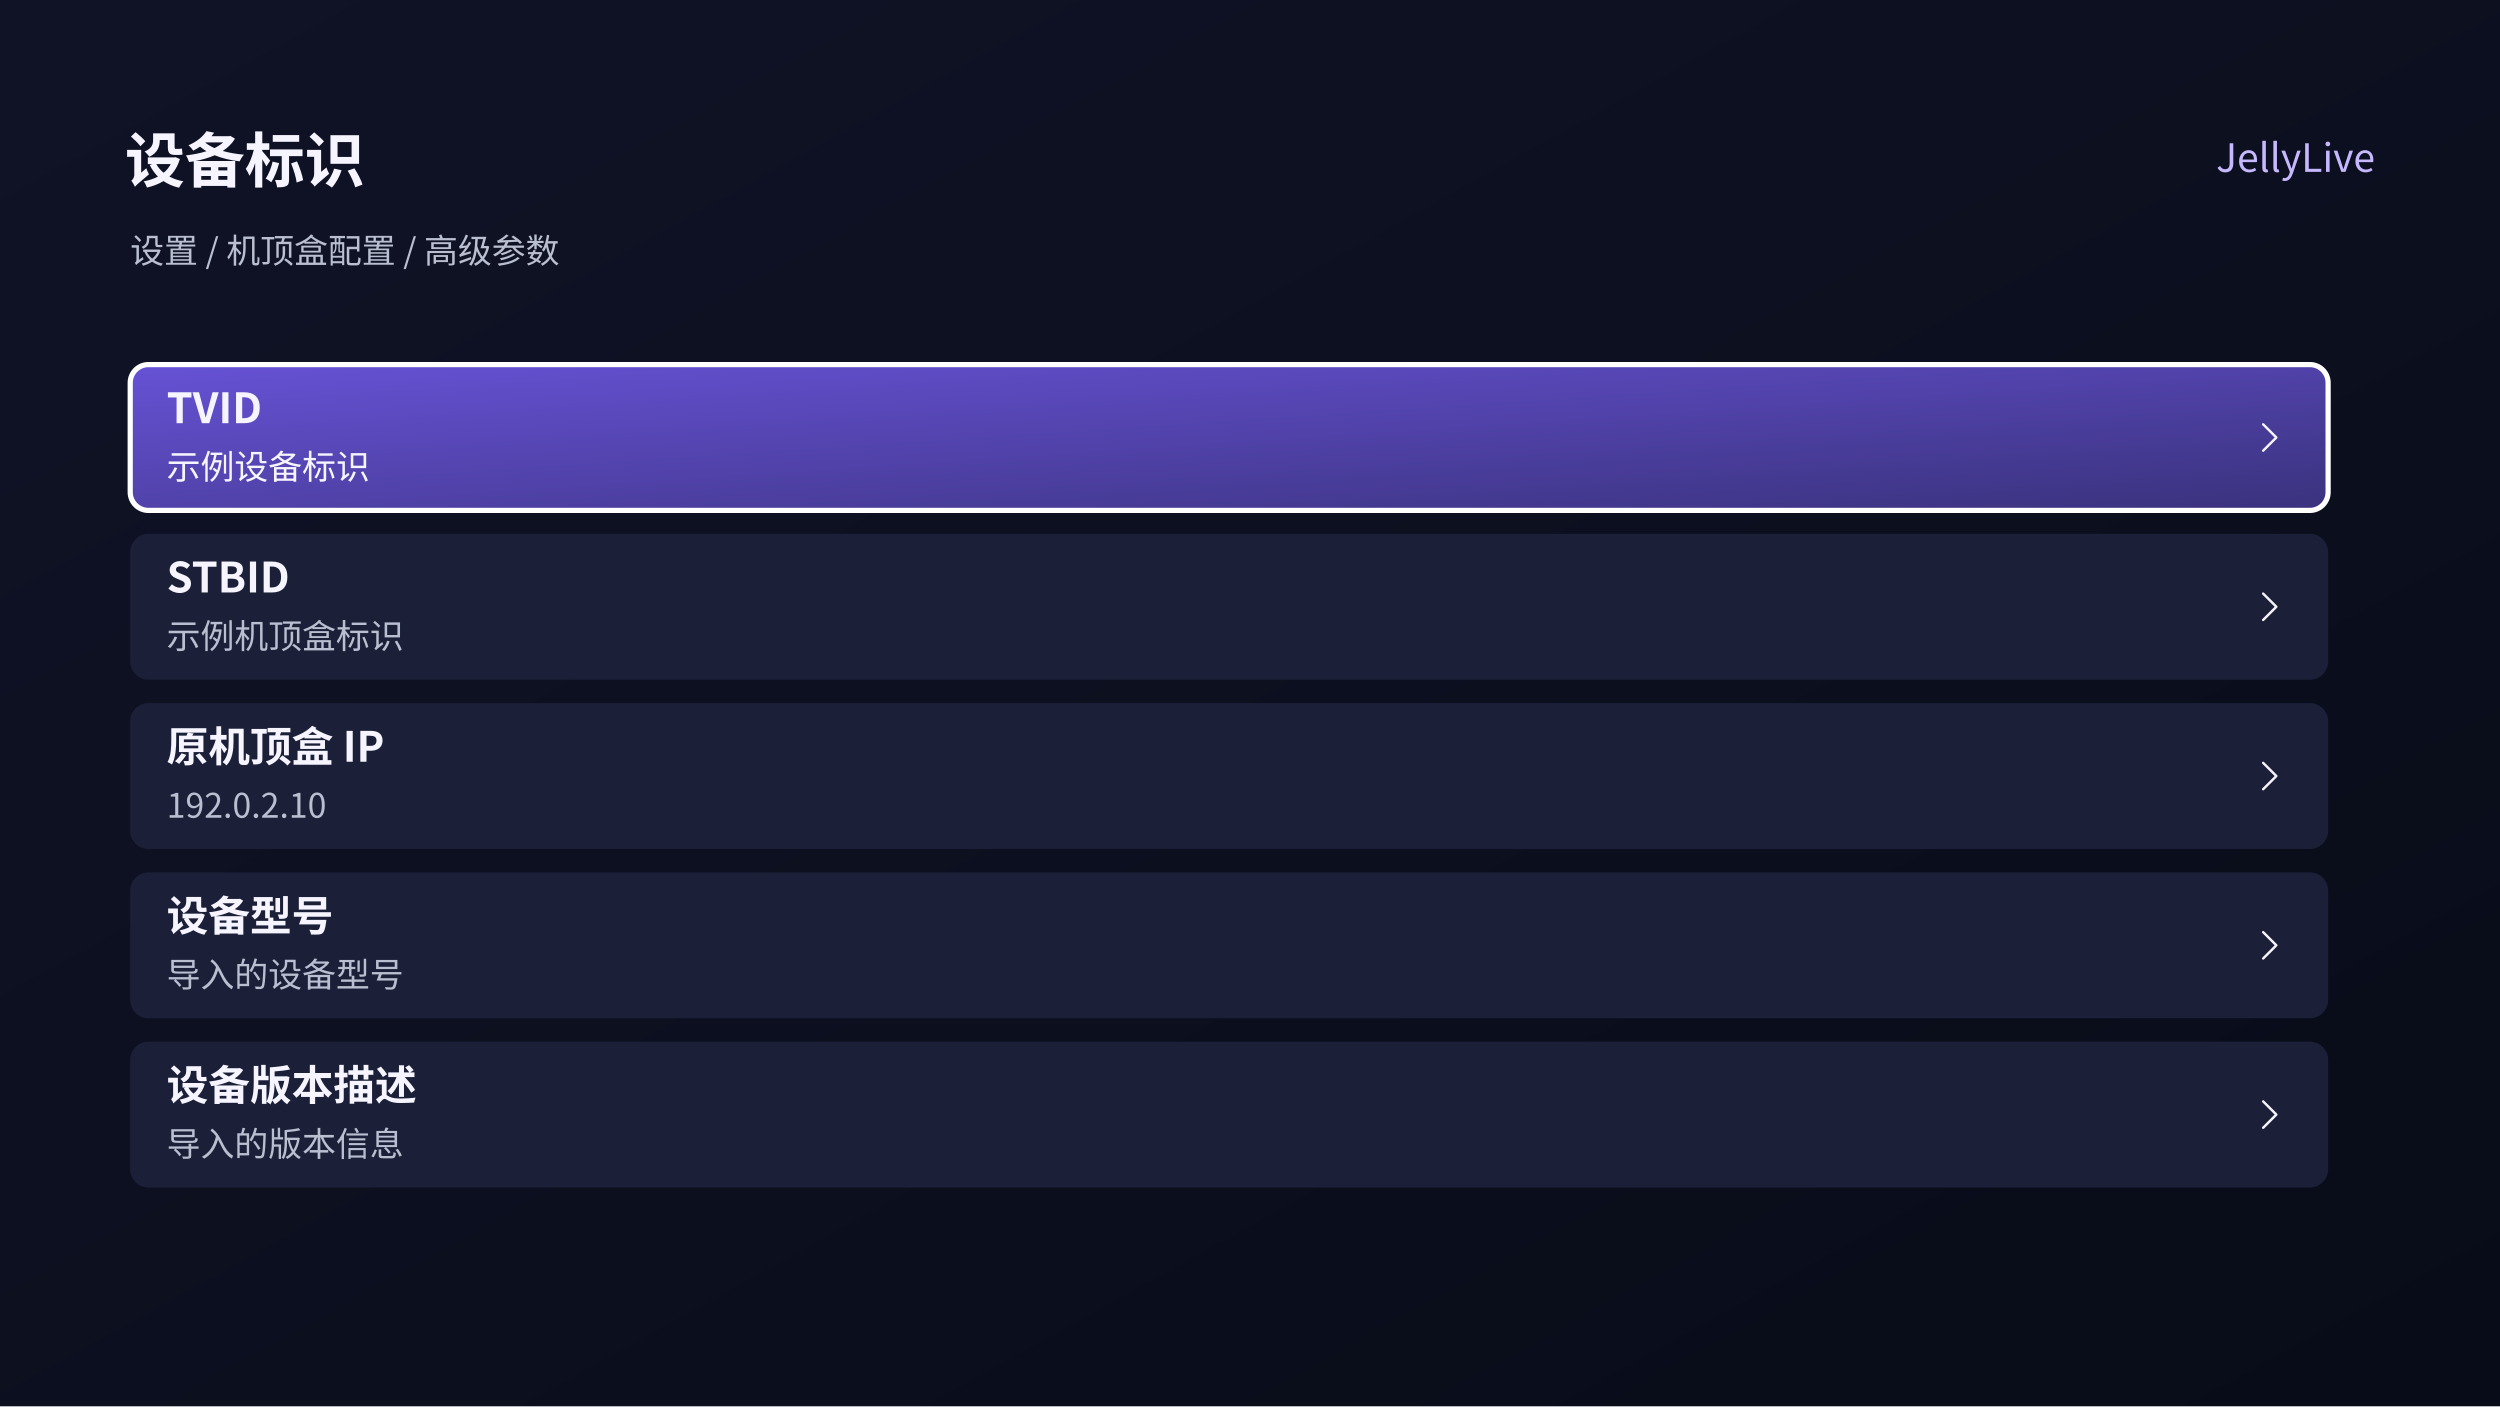
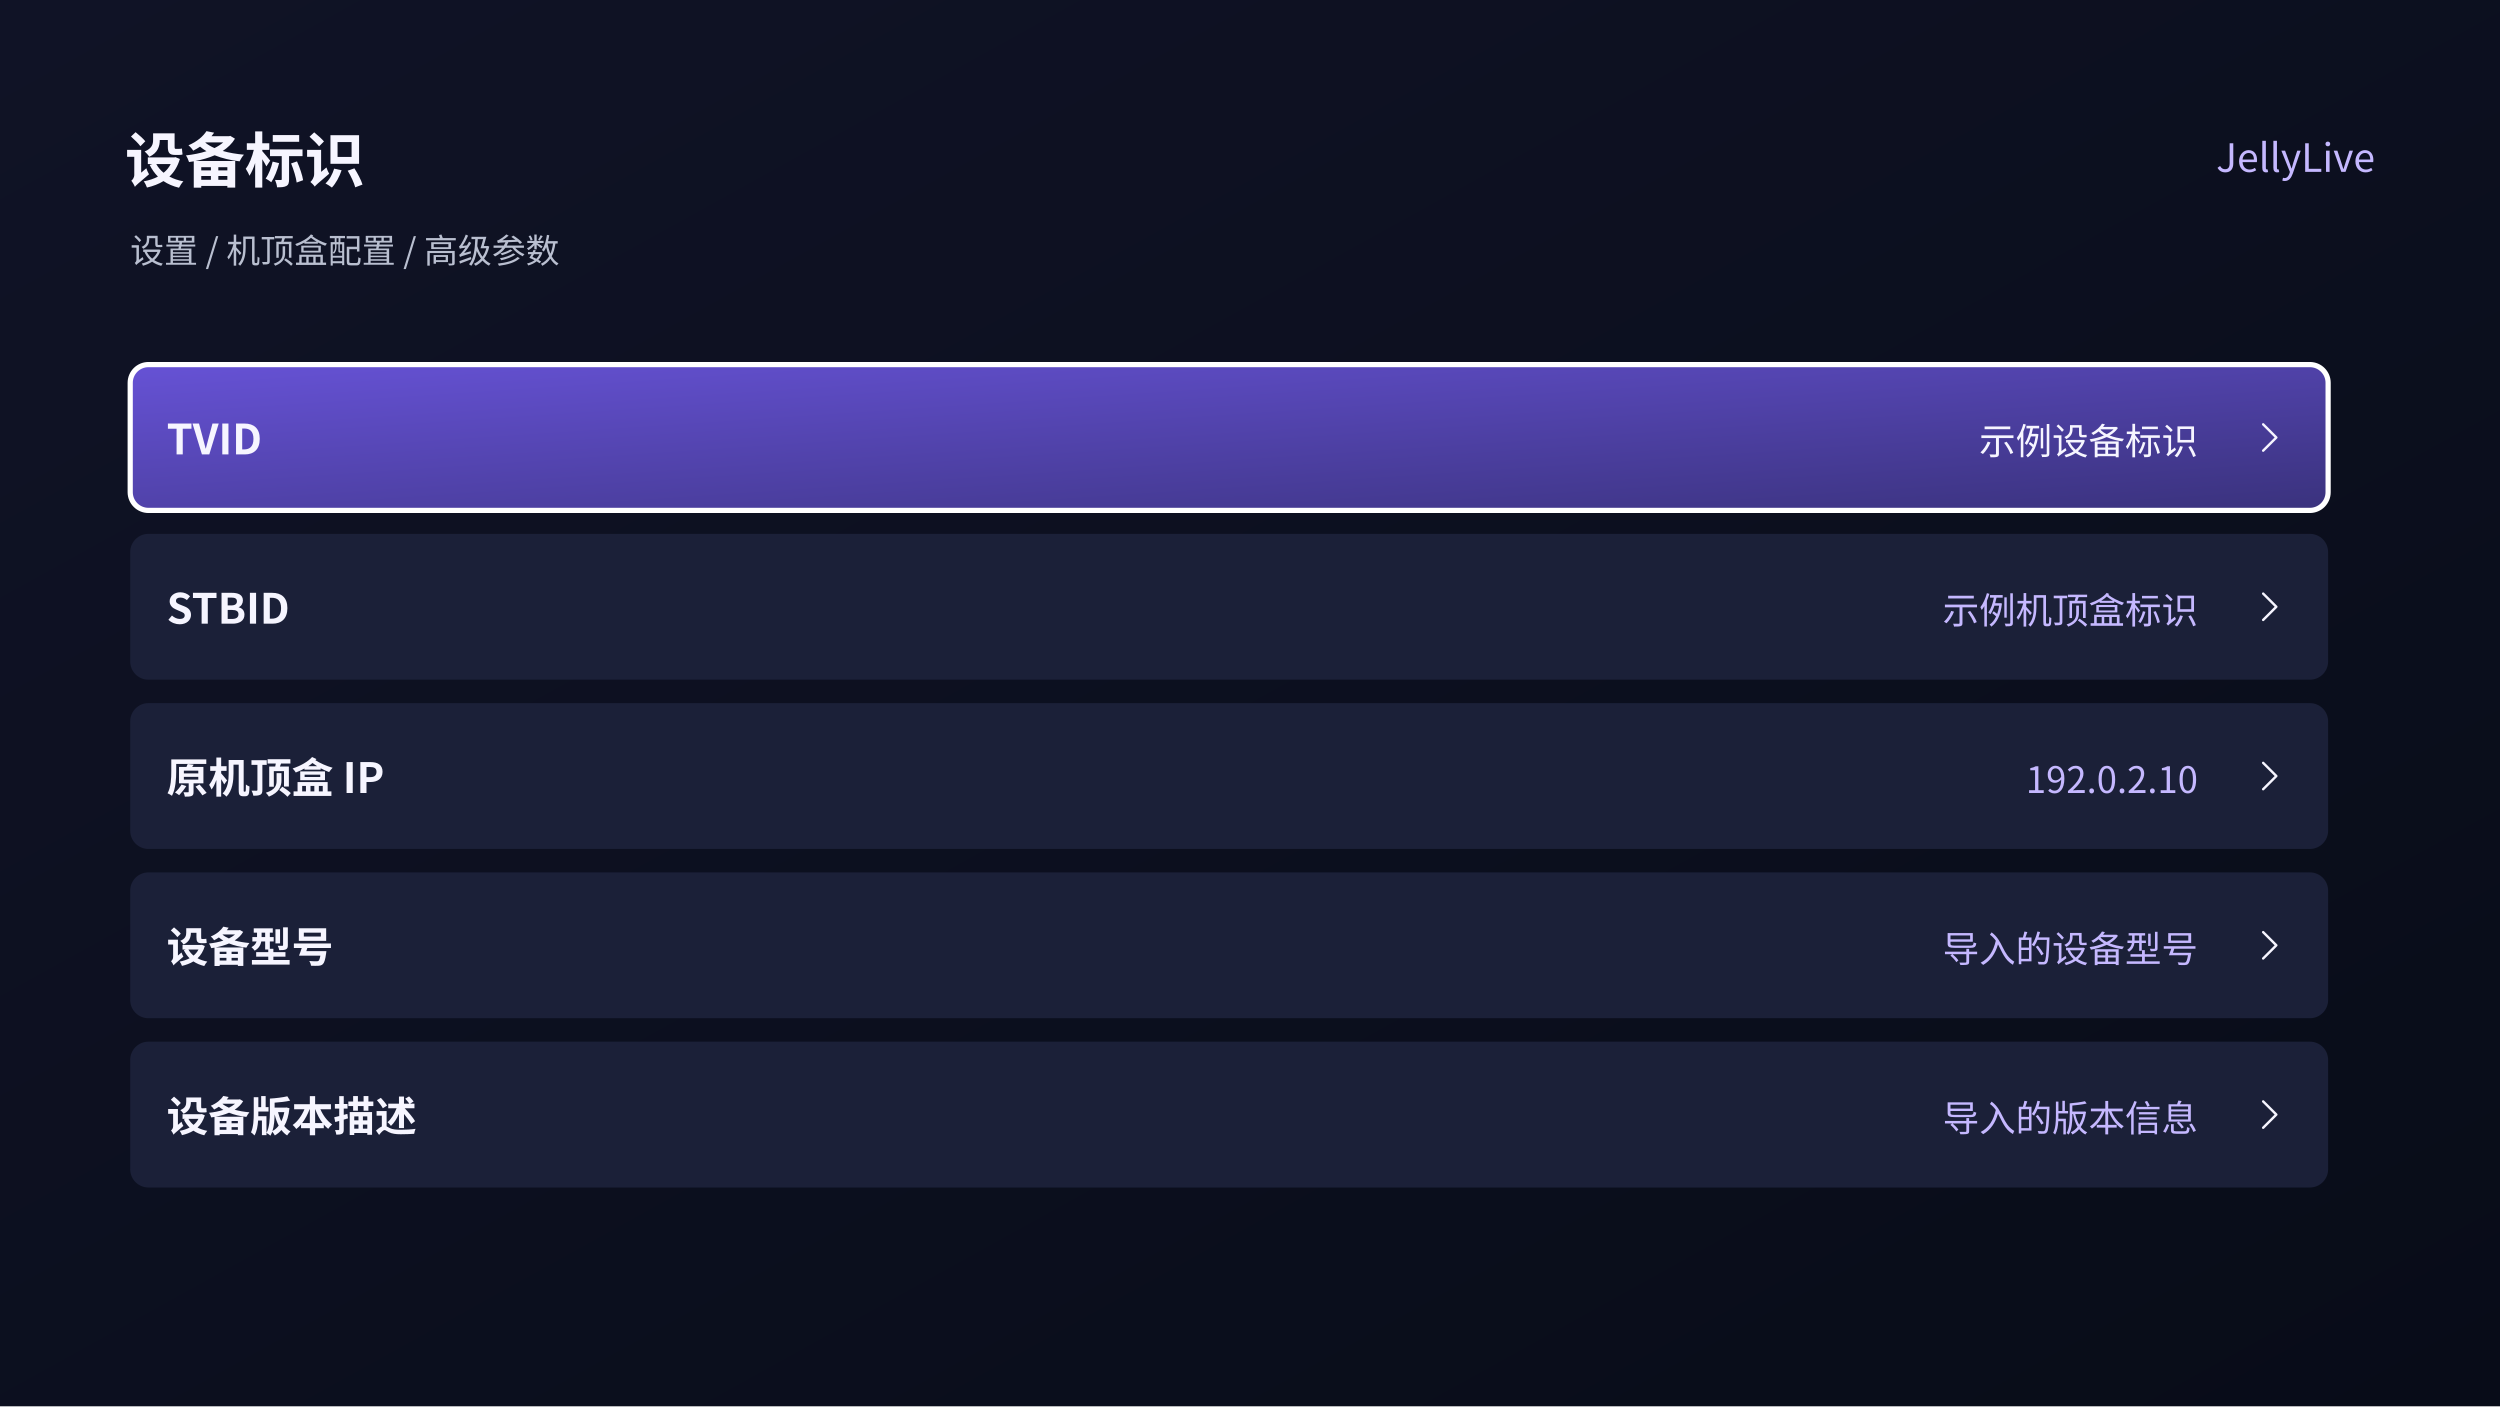
<svg xmlns="http://www.w3.org/2000/svg" width="1920" height="1080" viewBox="0 0 1920 1080" role="img" aria-labelledby="title desc">
  <defs>
    <linearGradient id="bg" x2="1" y2="1">
      <stop stop-color="#101326" />
      <stop offset="1" stop-color="#080c18" />
    </linearGradient>
    <linearGradient id="purple" x2="1" y2="1">
      <stop stop-color="#6652d5" />
      <stop offset="1" stop-color="#3a327d" />
    </linearGradient>
  </defs>
  <g font-family="Noto Sans CJK SC, Microsoft YaHei, sans-serif">
    <rect width="1920" height="1080" fill="url(#bg)" />
    <text x="96" y="140" fill="#f6f5ff" font-size="46" font-weight="650">设备标识</text>
    <text x="1824" y="132" fill="#c5b8ff" font-size="30" font-weight="500" text-anchor="end">JellyLive</text>
    <text x="100" y="202" fill="#b9bfd0" font-size="26" font-weight="400">设置 / 机顶盒配置 / 高级参数</text>
    <rect x="100" y="280" width="1688" height="112" rx="14" fill="url(#purple)" stroke="#fff" stroke-width="4" />
-     <text x="128" y="325" fill="#f6f5ff" font-size="32" font-weight="600">TVID</text>
-     <text x="128" y="368" fill="#f6f5ff" font-size="26" font-weight="400">示例设备标识</text>
+     <text x="128" y="349" fill="#f6f5ff" font-size="32" font-weight="600">TVID</text>
+     <text x="1688" y="349" fill="#f6f5ff" font-size="28" font-weight="400" text-anchor="end">示例设备标识</text>
    <g transform="translate(1728 322) scale(0.7777778)">
      <path d="M13 5 L26 18 L13 31" fill="none" stroke="#f6f5ff" stroke-width="2.4" stroke-linecap="round" stroke-linejoin="round" />
    </g>
    <rect x="100" y="410" width="1688" height="112" rx="14" fill="#1b2038" stroke="none" stroke-width="0" />
-     <text x="128" y="455" fill="#f6f5ff" font-size="32" font-weight="600">STBID</text>
-     <text x="128" y="498" fill="#b9bfd0" font-size="26" font-weight="400">示例机顶盒标识</text>
+     <text x="128" y="479" fill="#f6f5ff" font-size="32" font-weight="600">STBID</text>
+     <text x="1688" y="479" fill="#c5b8ff" font-size="28" font-weight="400" text-anchor="end">示例机顶盒标识</text>
    <g transform="translate(1728 452) scale(0.7777778)">
      <path d="M13 5 L26 18 L13 31" fill="none" stroke="#f6f5ff" stroke-width="2.4" stroke-linecap="round" stroke-linejoin="round" />
    </g>
    <rect x="100" y="540" width="1688" height="112" rx="14" fill="#1b2038" stroke="none" stroke-width="0" />
-     <text x="128" y="585" fill="#f6f5ff" font-size="32" font-weight="600">原机顶盒 IP</text>
-     <text x="128" y="628" fill="#b9bfd0" font-size="26" font-weight="400">192.0.2.10</text>
+     <text x="128" y="609" fill="#f6f5ff" font-size="32" font-weight="600">原机顶盒 IP</text>
+     <text x="1688" y="609" fill="#c5b8ff" font-size="28" font-weight="400" text-anchor="end">192.0.2.10</text>
    <g transform="translate(1728 582) scale(0.7777778)">
      <path d="M13 5 L26 18 L13 31" fill="none" stroke="#f6f5ff" stroke-width="2.4" stroke-linecap="round" stroke-linejoin="round" />
    </g>
    <rect x="100" y="670" width="1688" height="112" rx="14" fill="#1b2038" stroke="none" stroke-width="0" />
-     <text x="128" y="715" fill="#f6f5ff" font-size="32" font-weight="600">设备型号</text>
-     <text x="128" y="758" fill="#b9bfd0" font-size="26" font-weight="400">导入的设备型号</text>
+     <text x="128" y="739" fill="#f6f5ff" font-size="32" font-weight="600">设备型号</text>
+     <text x="1688" y="739" fill="#c5b8ff" font-size="28" font-weight="400" text-anchor="end">导入的设备型号</text>
    <g transform="translate(1728 712) scale(0.7777778)">
      <path d="M13 5 L26 18 L13 31" fill="none" stroke="#f6f5ff" stroke-width="2.4" stroke-linecap="round" stroke-linejoin="round" />
    </g>
    <rect x="100" y="800" width="1688" height="112" rx="14" fill="#1b2038" stroke="none" stroke-width="0" />
-     <text x="128" y="845" fill="#f6f5ff" font-size="32" font-weight="600">设备版本描述</text>
-     <text x="128" y="888" fill="#b9bfd0" font-size="26" font-weight="400">导入的版本信息</text>
+     <text x="128" y="869" fill="#f6f5ff" font-size="32" font-weight="600">设备版本描述</text>
+     <text x="1688" y="869" fill="#c5b8ff" font-size="28" font-weight="400" text-anchor="end">导入的版本信息</text>
    <g transform="translate(1728 842) scale(0.7777778)">
      <path d="M13 5 L26 18 L13 31" fill="none" stroke="#f6f5ff" stroke-width="2.4" stroke-linecap="round" stroke-linejoin="round" />
    </g>
  </g>
</svg>
